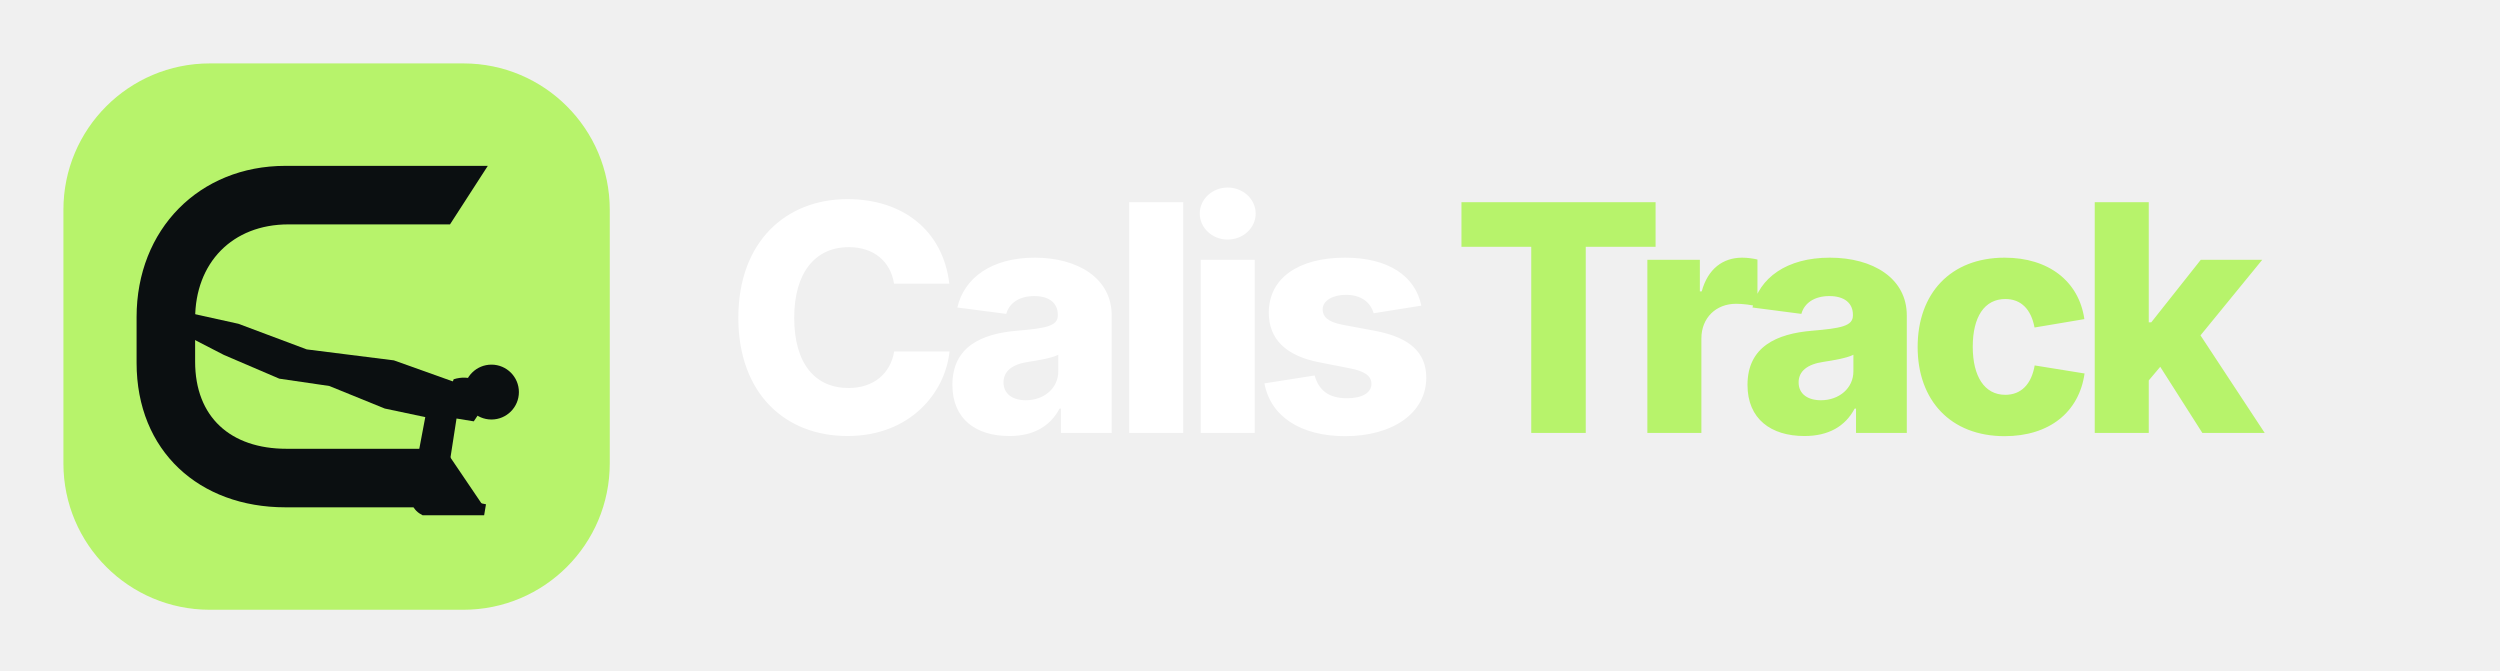
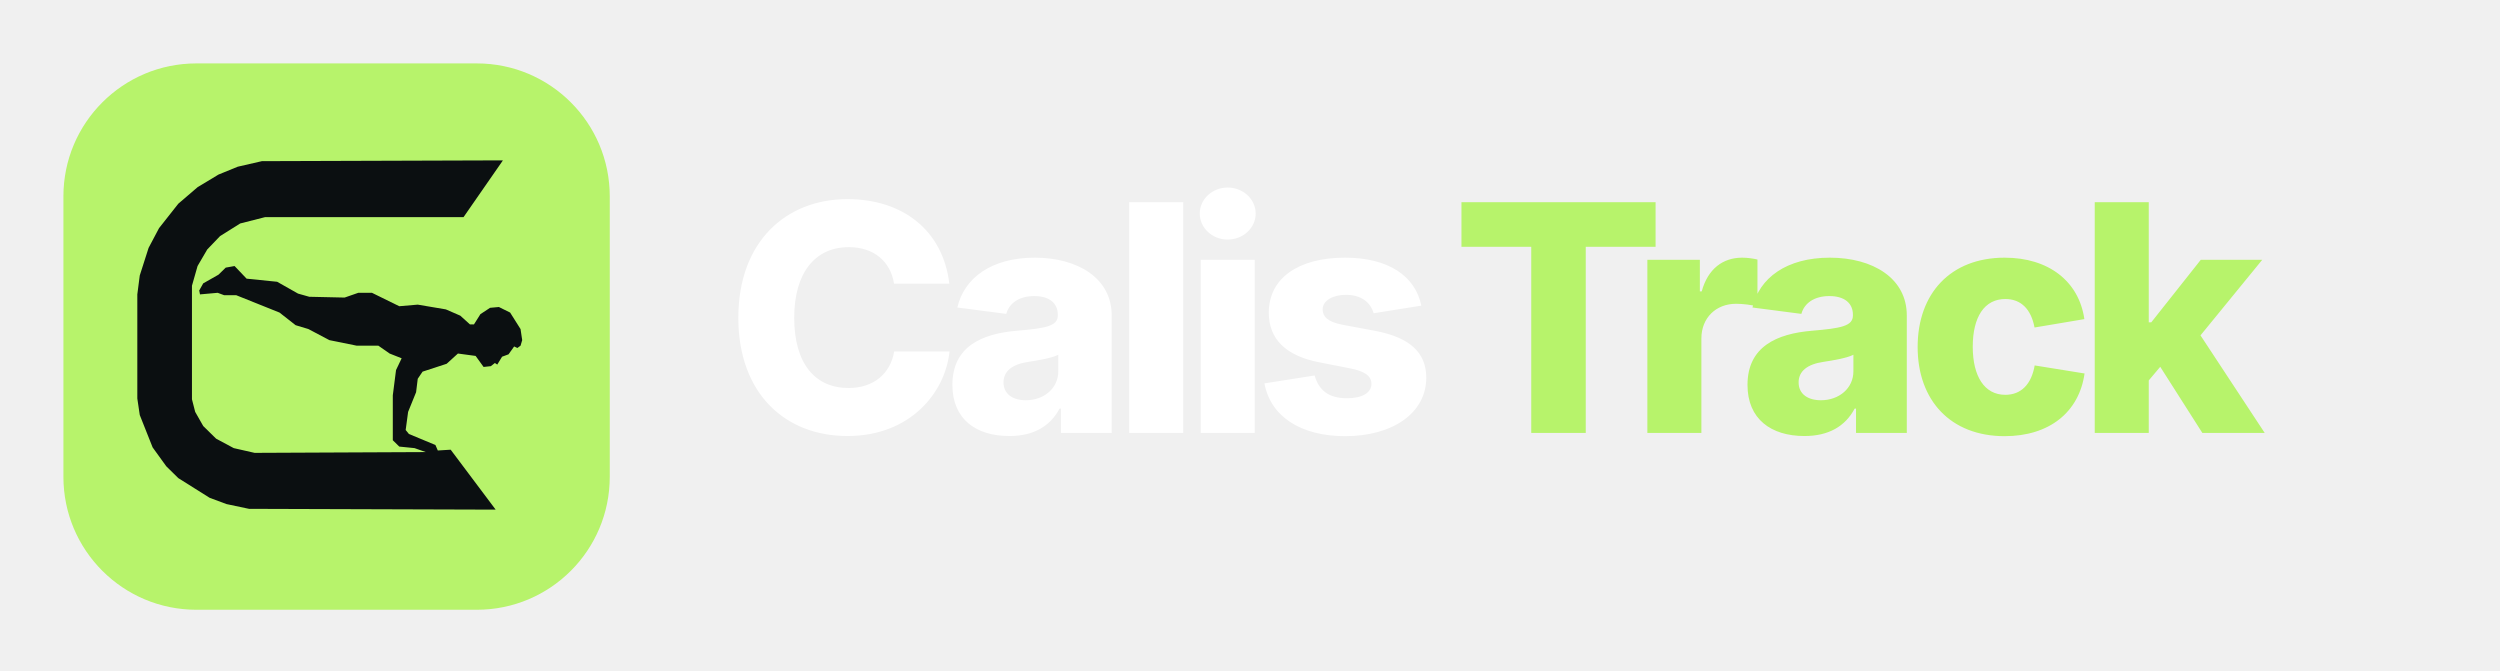
<svg xmlns="http://www.w3.org/2000/svg" viewBox="0 0 820 220" role="img" aria-labelledby="title">
  <g transform="translate(8 8) scale(.2)">
-     <rect x="64" y="64" width="896" height="896" rx="240" fill="#b7f36b" />
-     <path fill="#0b0f11" d="M760 232H428c-141 0-244 104-244 248v75c0 145 103 237 244 237h326l-65-96H430c-92 0-150-52-150-143v-70c0-92 61-155 153-155h265l62-96Z" />
-     <g fill="#0b0f11">
-       <path d="M274 474l77 17 112 42 143 18 112 40-23 61-104-22-91-37-82-12-91-39-66-34 13-34Z" />
-       <circle cx="766" cy="603" r="45" />
-       <path d="M704 582c26-8 47 2 61 27l-28 42-55-9 22-60ZM662 620c19-5 37 2 48 18l-18 116c-2 13 5 21 20 24l45 9-3 18h-101c-16-8-22-22-18-42l27-143Z" />
-     </g>
+     <rect x="64" y="64" width="896" height="896" rx="218" fill="#b7f36b" />
+     <path fill="#0b0f11" d="M252.4 294.1 220.8 334.2 203.7 366.5 189.2 411.8 185.2 442.8V613.5L189.2 640.6 210.3 693.7 232.7 724.7 252.4 744.1 303.8 776.4 331.5 786.7 368.4 794.5 772.9 795.8 699.1 697.5 678 698.8 674.1 689.8 630.6 671.7 625.3 665.2 629.3 635.5 642.4 603.2 645.1 581.2 653 569.5 692.5 556.6 711 539.8 740 543.7 753.1 561.8 765 560.5 771.6 555.3 775.5 557.9 783.4 545 794 541.1 803.2 528.2 808.5 530.7 813.7 526.9 816.4 517.8 813.7 499.7 796.6 472.6 778.2 463.5 763.7 464.8 747.9 475.2 737.3 492H730.7L714.9 477.7 691.2 467.4 645.1 459.6 614.8 462.2 570 440.2H547.6L525.2 448 467.2 446.7 448.8 441.5 414.5 422.1 364.4 417 344.7 396.3 330.2 398.9 318.3 410.5 293.3 424.7 286.7 436.4 288 442.8 317 440.2 327.5 444.1H347.3L418.4 472.6 444.8 493.3 465.9 499.7 500.1 517.8 544.9 526.9H580.5L599 539.8 618.7 547.6 609.5 566.9 604.2 608.3V682L614.8 692.4 639.8 694.9 658.3 701.4 377.6 702.7 343.3 694.9 314.4 679.4 293.3 658.7 280.1 635.5 274.8 614.8V428.6L284 396.3 299.9 369.1 320.9 347.2 353.9 326.5 394.7 316.1H720.2L784.8 223 389.5 224.3 349.9 233.4 318.3 246.3 284 267Z" />
  </g>
  <text x="238" y="142" fill="#ffffff" font-family="Inter,Arial,sans-serif" font-size="104" font-weight="800" letter-spacing="-6">Calis</text>
  <text x="476" y="142" fill="#b7f36b" font-family="Inter,Arial,sans-serif" font-size="104" font-weight="800" letter-spacing="-6">Track</text>
</svg>
